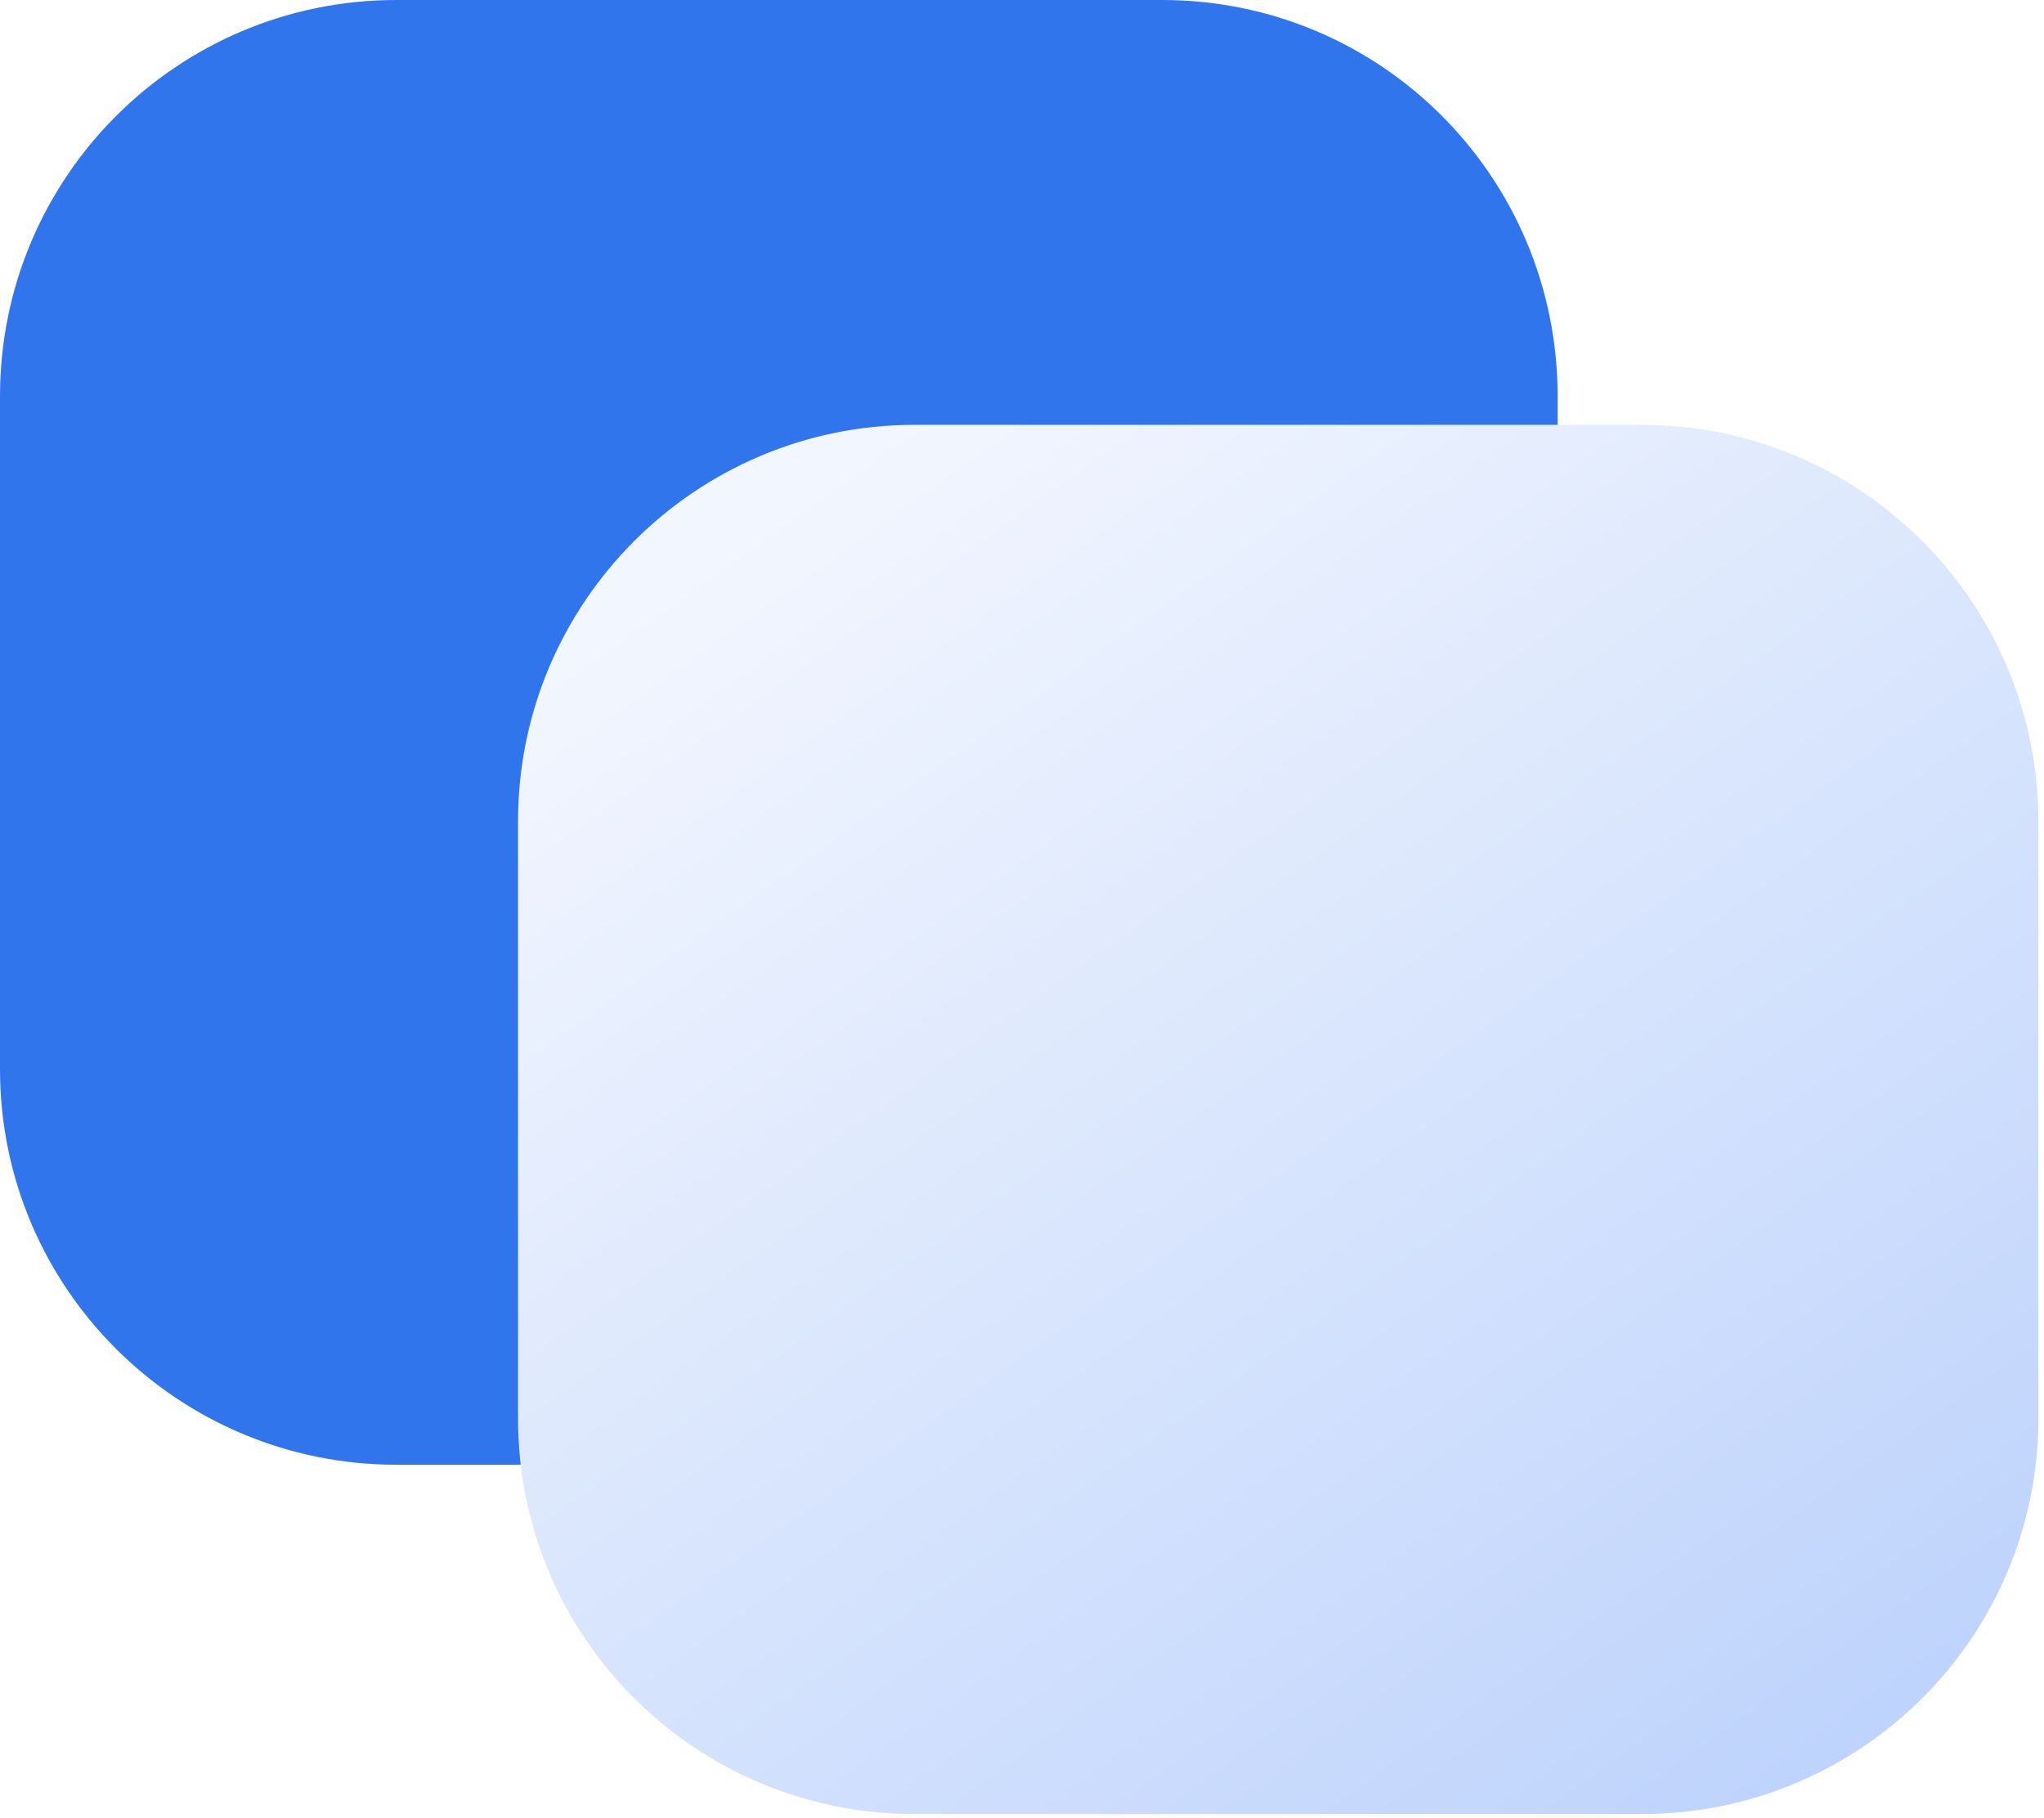
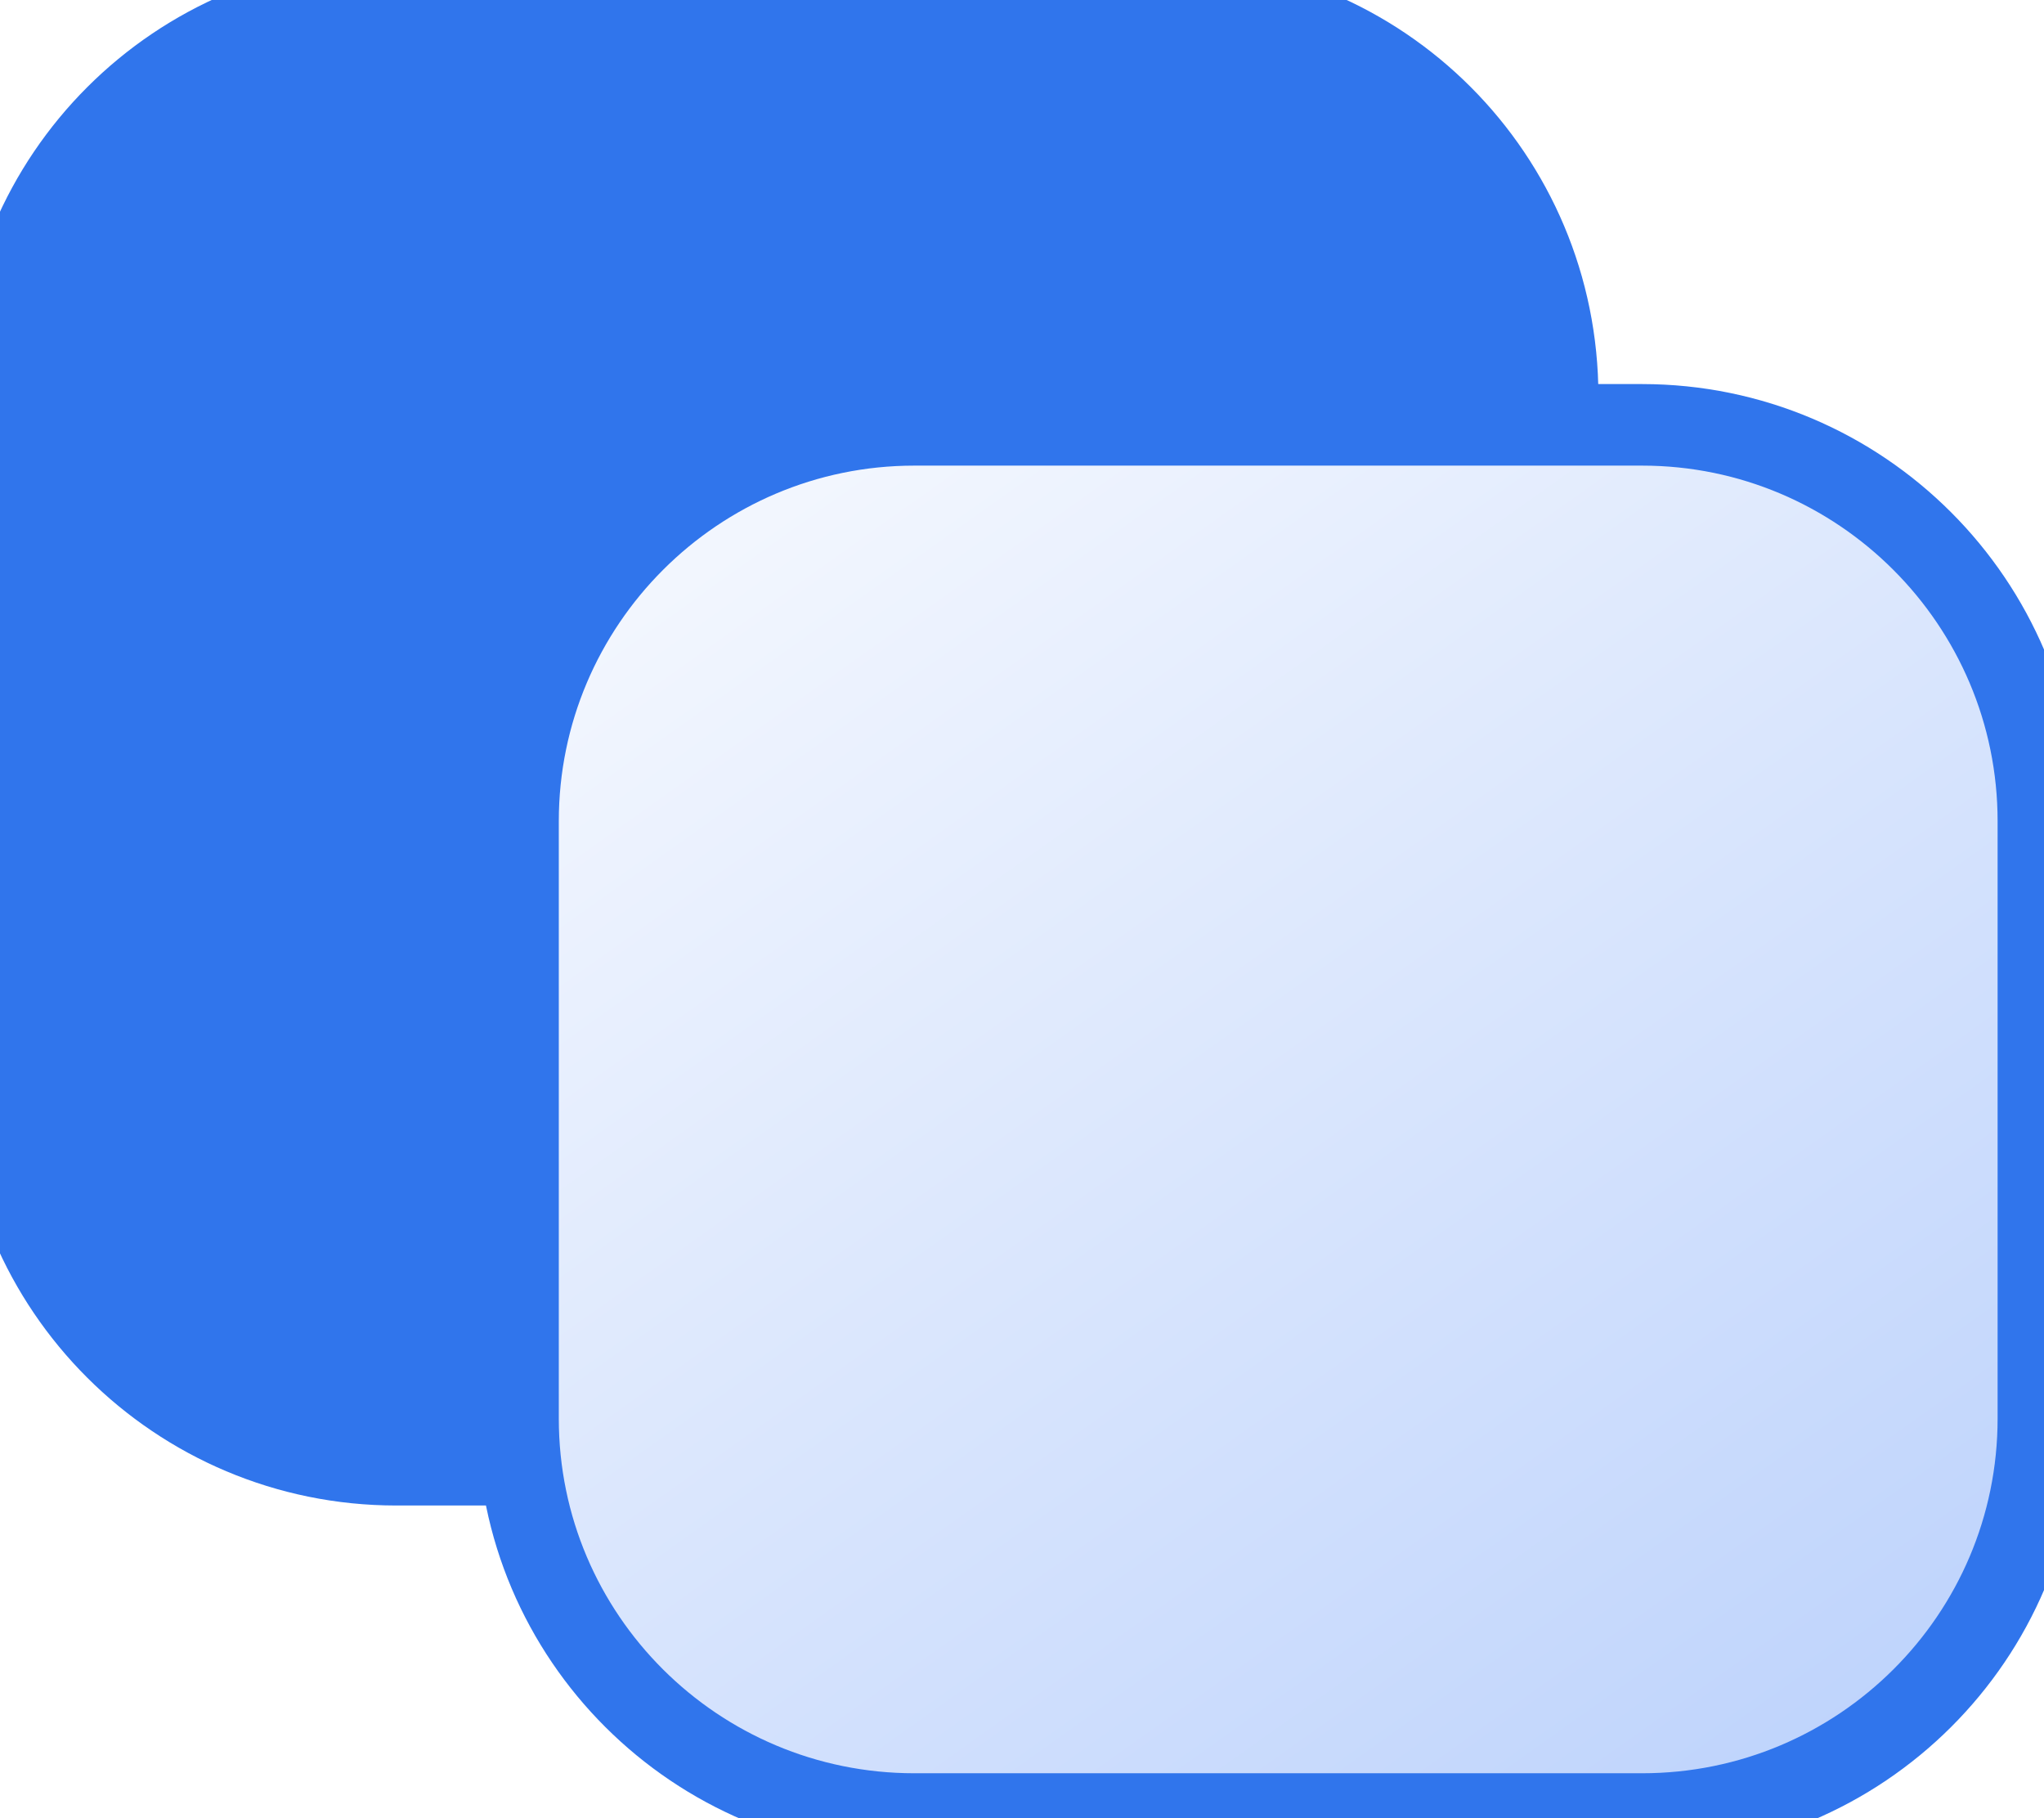
- <svg xmlns="http://www.w3.org/2000/svg" width="351" height="312" viewBox="0 0 351 312" fill="none">
+ <svg xmlns="http://www.w3.org/2000/svg" stroke="#3075EC" stroke-width="14" stroke-linejoin="round" width="351" height="312" viewBox="0 0 351 312" fill="none">
  <path d="M0 68.053C0 30.365 30.517 0 68.053 0H199.583C237.119 0 267.483 30.365 267.483 68.053V183.561C267.483 221.097 237.119 251.462 199.583 251.462H68.053C30.517 251.462 0 221.097 0 183.561V68.053Z" fill="url(#paint0_linear_7088_12202)" />
  <path d="M88.958 140.989C88.958 103.453 119.475 72.936 157.011 72.936H281.979C319.515 72.936 350.033 103.453 350.033 140.989V243.527C350.033 281.063 319.515 311.428 281.979 311.428H157.011C119.475 311.428 88.958 281.063 88.958 243.527V140.989Z" fill="url(#paint1_linear_7088_12202)" />
  <defs>
    <linearGradient id="paint0_linear_7088_12202" x1="135.039" y1="-0.458" x2="135.039" y2="251.462" gradientUnits="userSpaceOnUse">
      <stop stop-color="#3075EC" />
      <stop offset="1" stop-color="#3075EC" />
    </linearGradient>
    <linearGradient id="paint1_linear_7088_12202" x1="155.028" y1="72.478" x2="325.009" y2="311.428" gradientUnits="userSpaceOnUse">
      <stop stop-color="#F2F6FE" />
      <stop offset="1" stop-color="#BCD2FC" />
    </linearGradient>
  </defs>
</svg>
